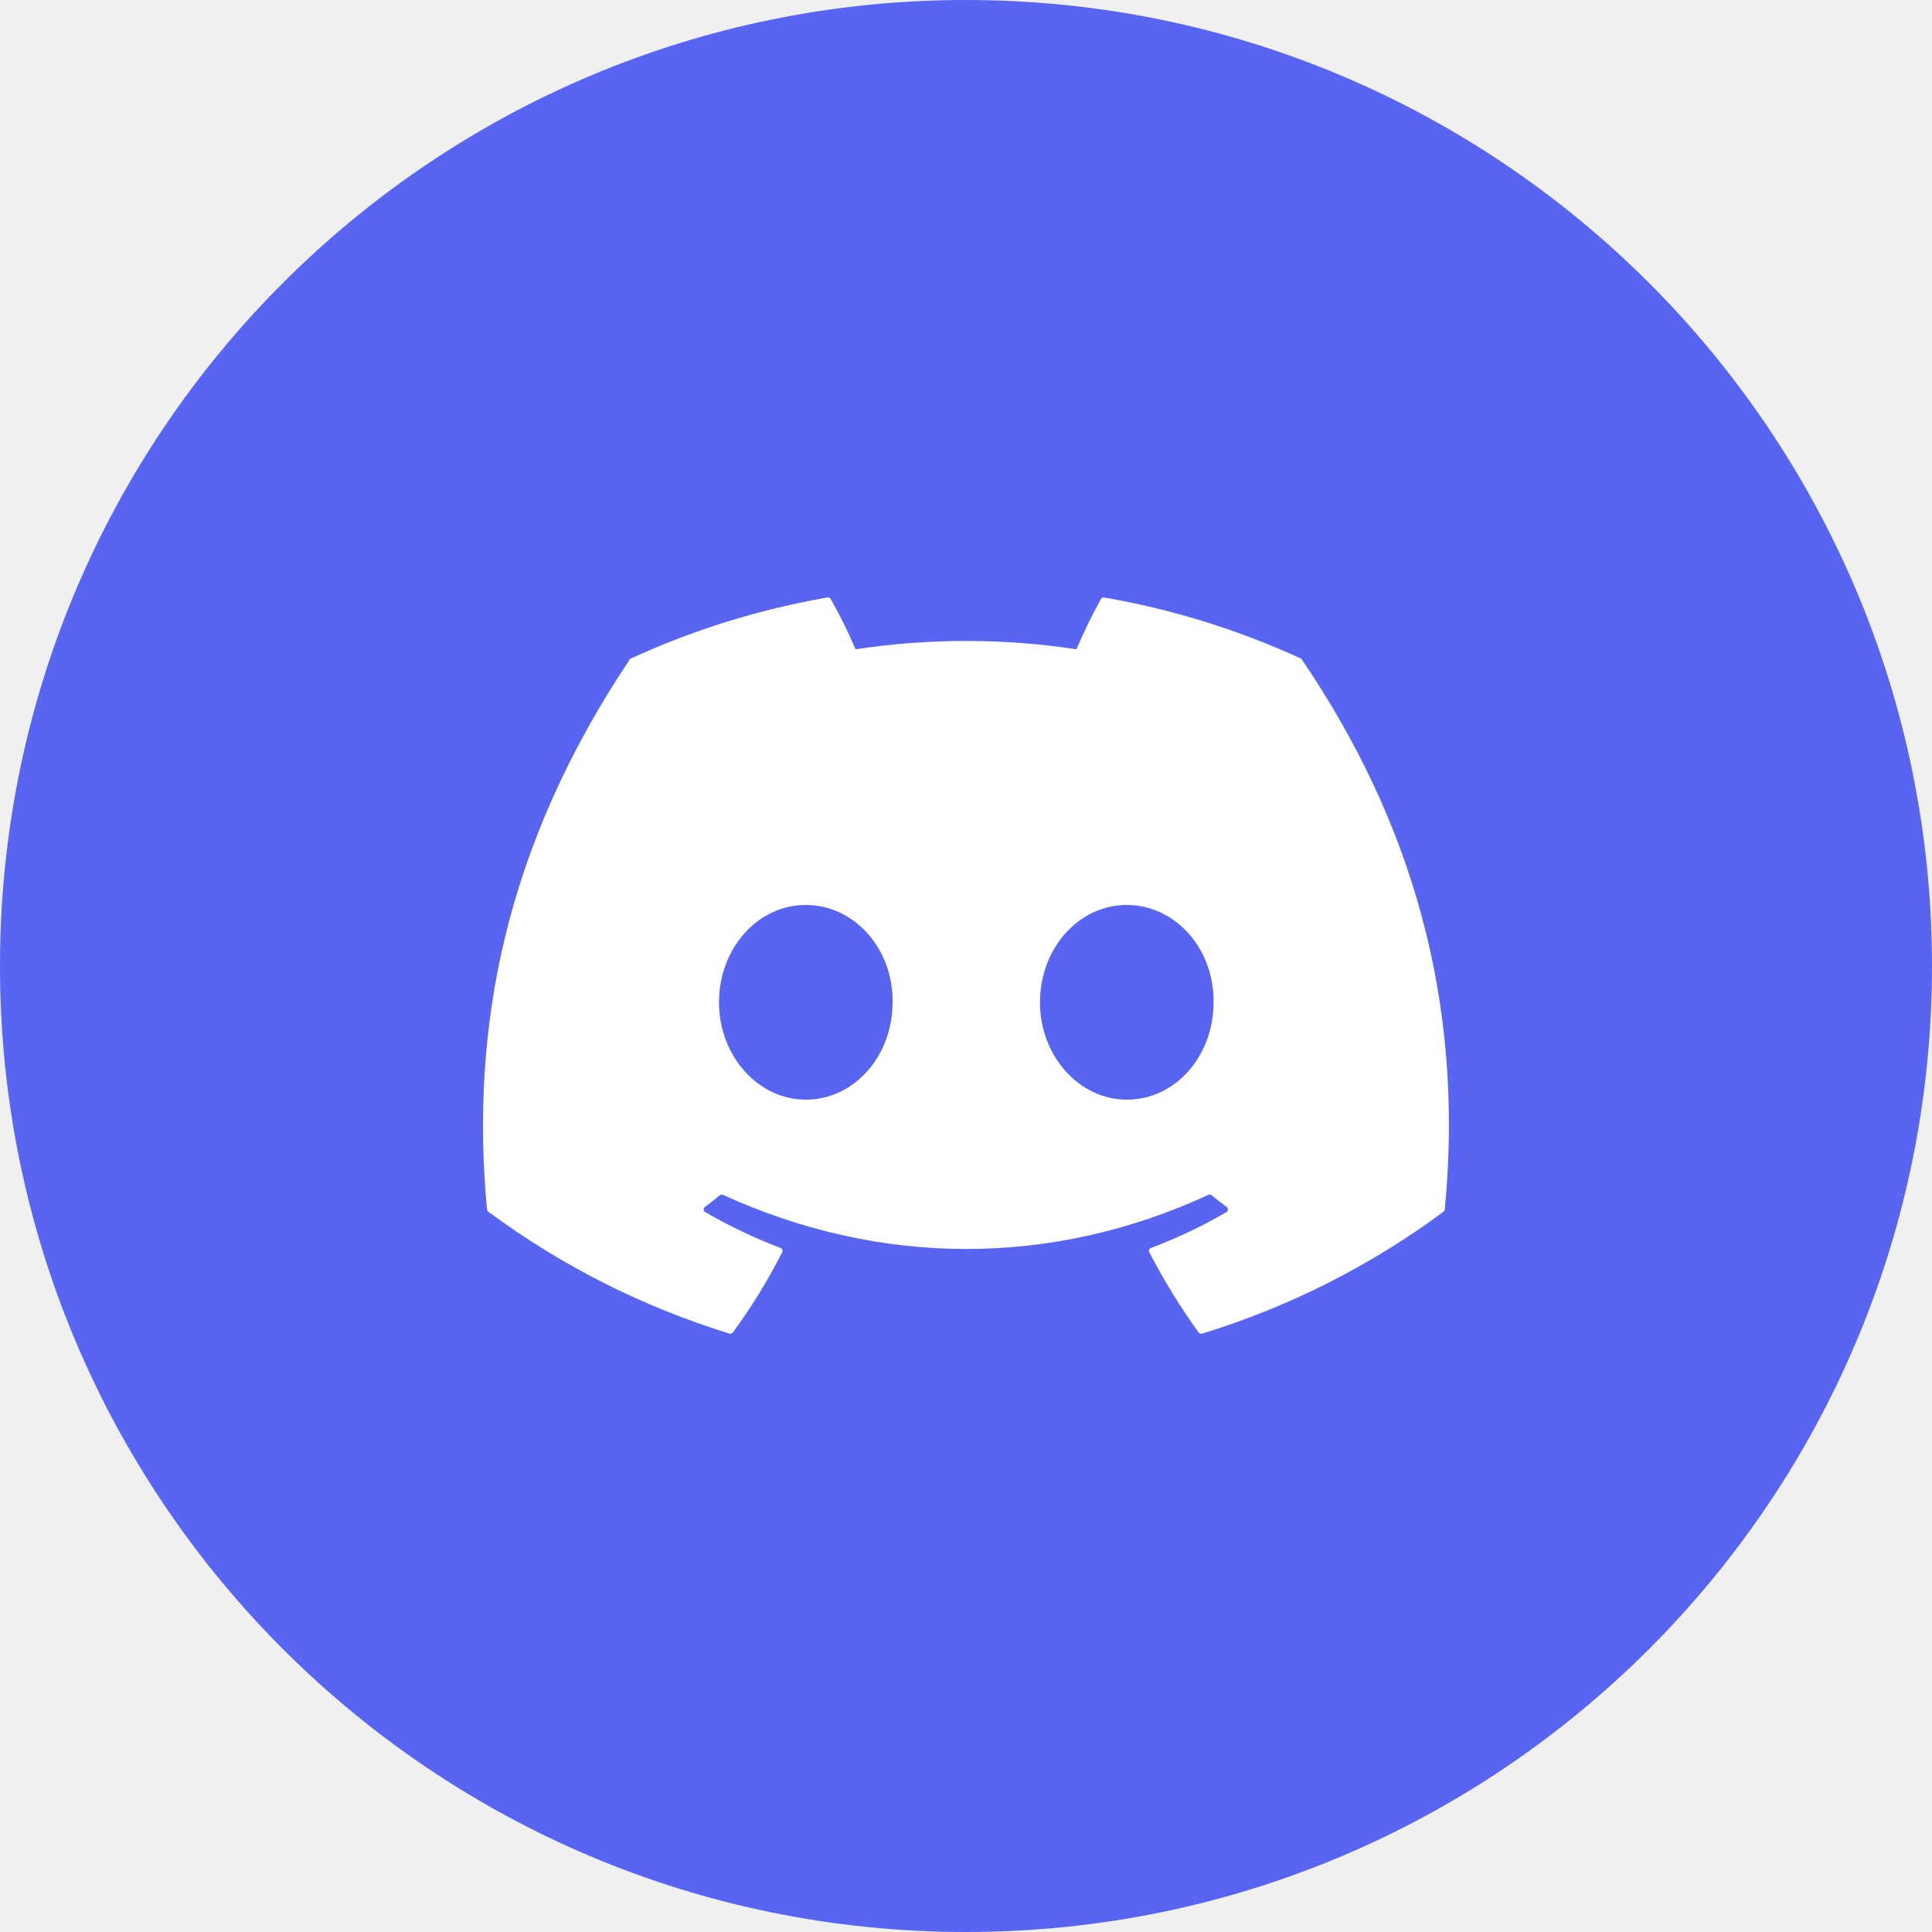
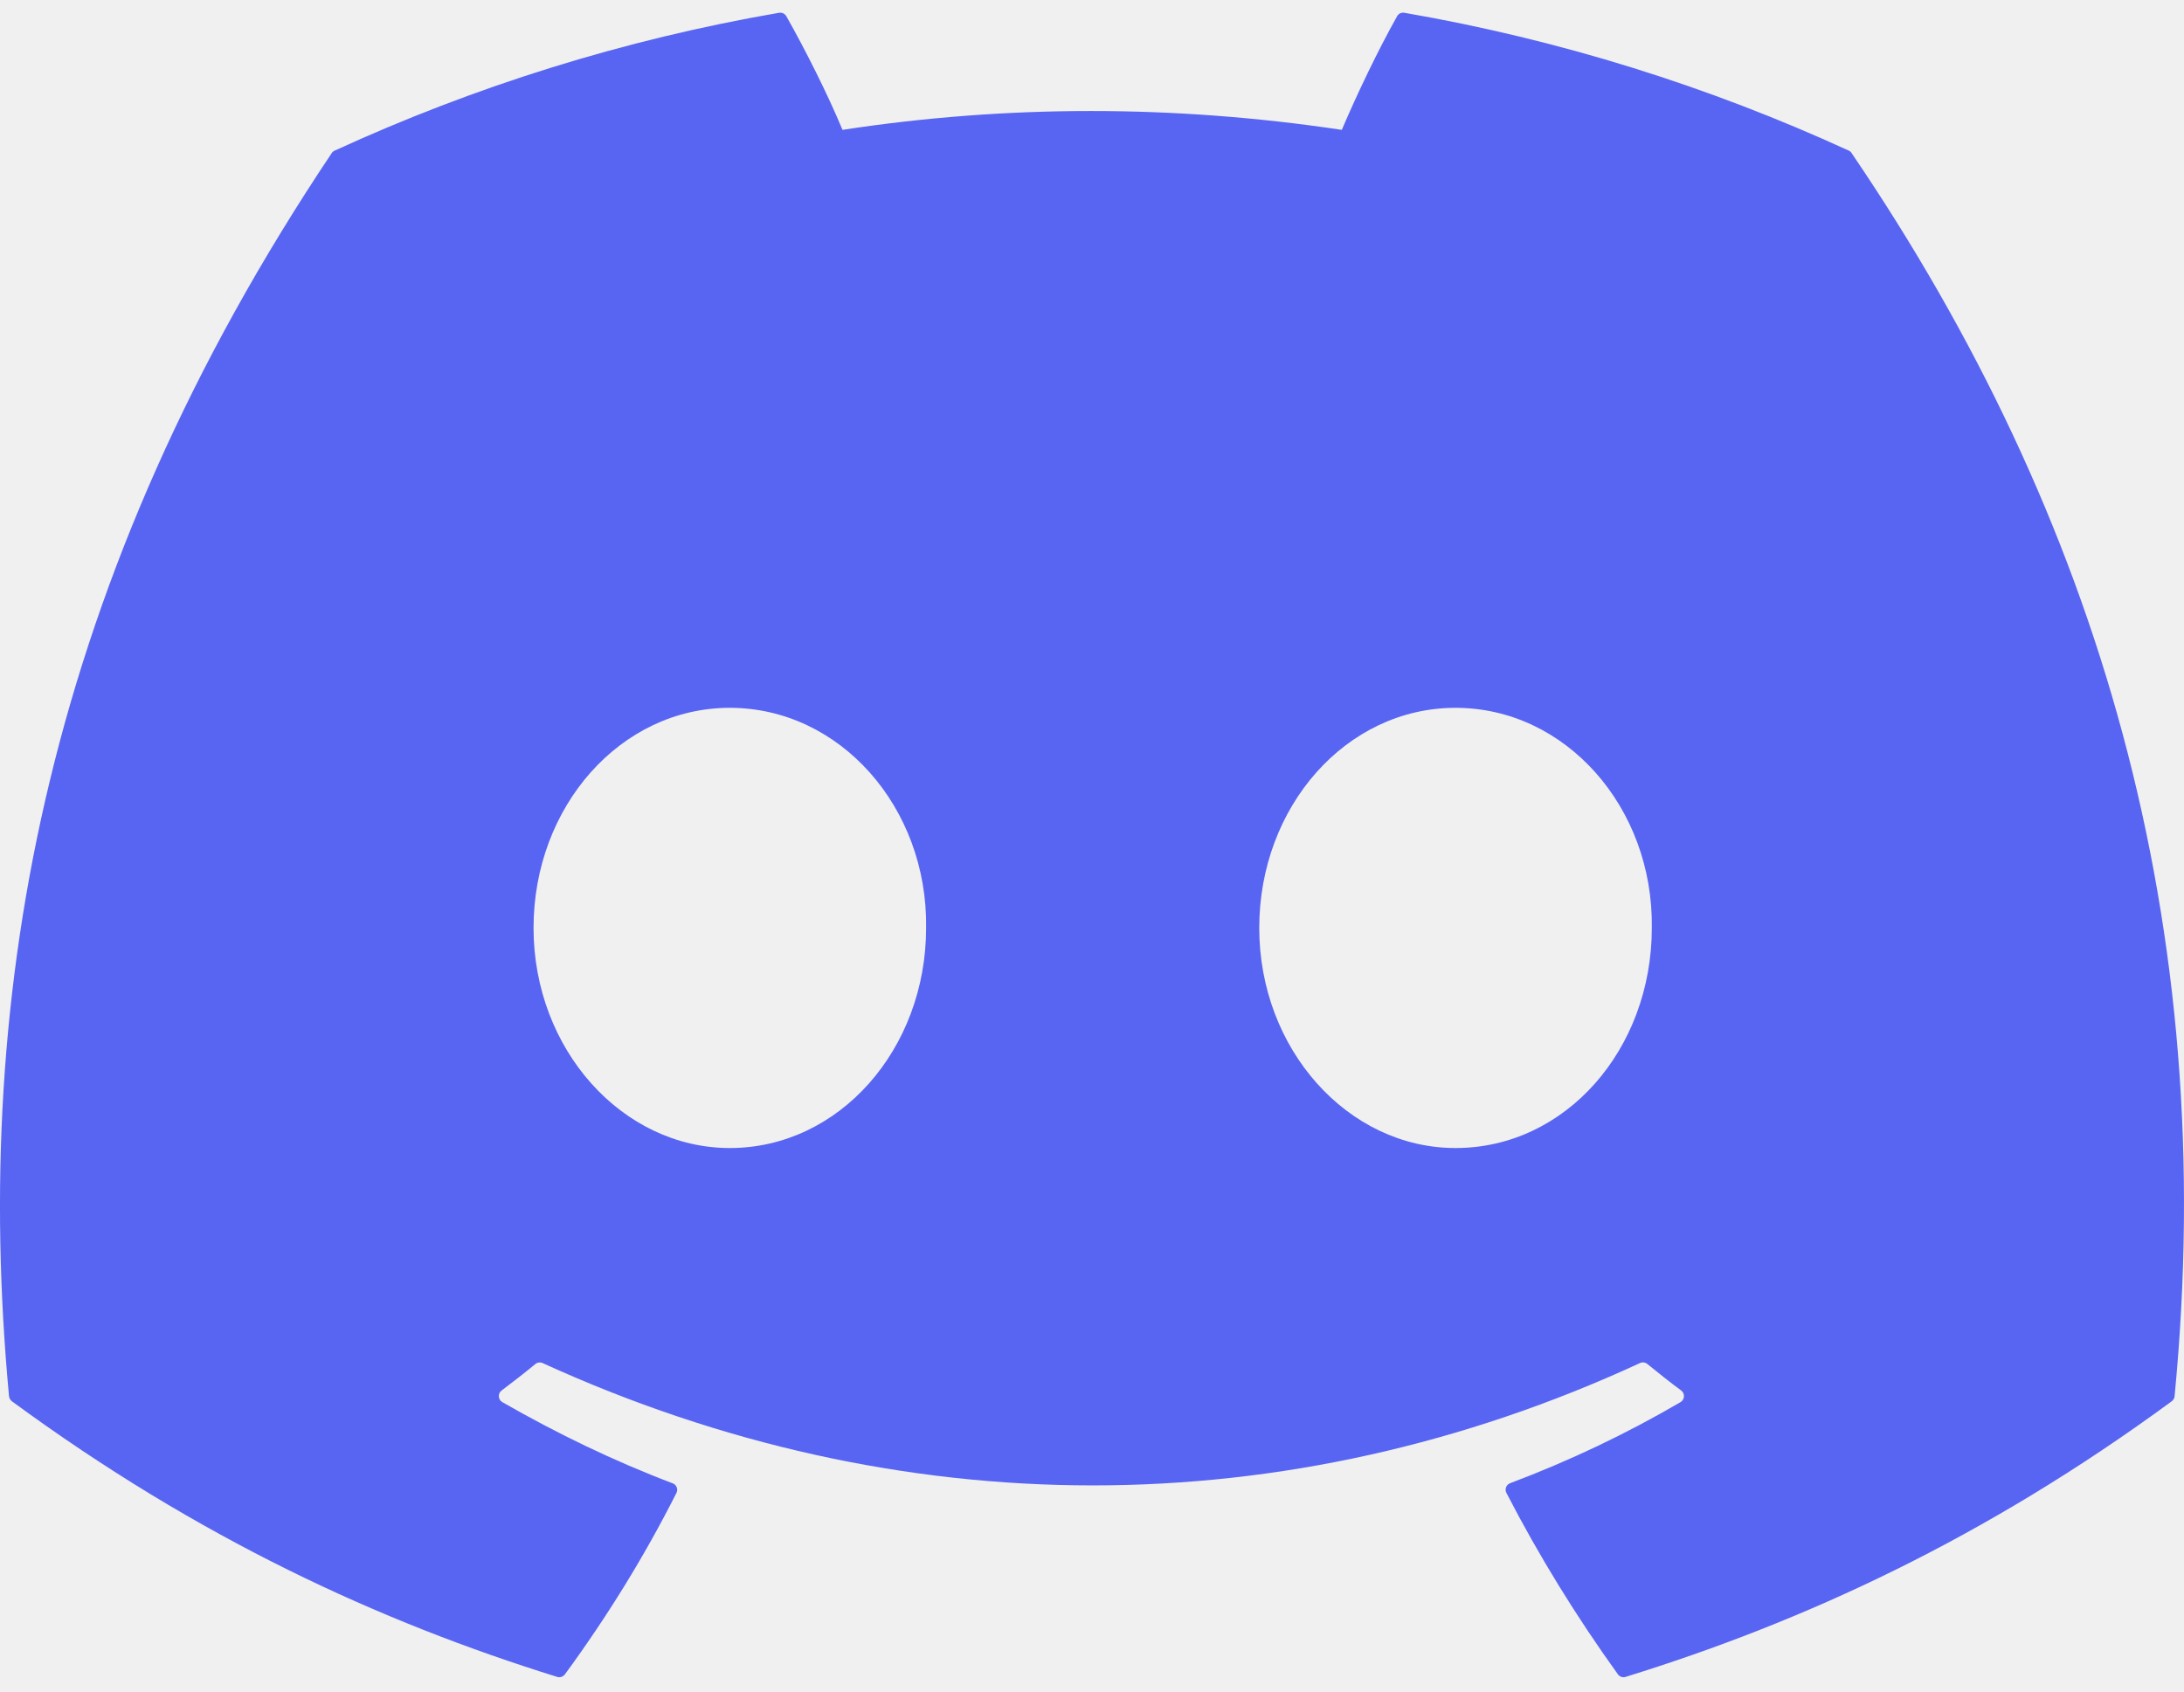
- <svg xmlns="http://www.w3.org/2000/svg" width="1024px" height="1024px" viewBox="0 0 1024 1024">
-   <circle cx="512" cy="512" r="512" style="fill:#5865f2" />
-   <path d="M689.43 349a422.21 422.21 0 0 0-104.22-32.32 1.58 1.58 0 0 0-1.68.79 294.11 294.11 0 0 0-13 26.66 389.78 389.78 0 0 0-117.05 0 269.75 269.75 0 0 0-13.18-26.66 1.64 1.64 0 0 0-1.68-.79A421 421 0 0 0 334.44 349a1.49 1.49 0 0 0-.69.59c-66.37 99.17-84.55 195.9-75.63 291.41a1.76 1.76 0 0 0 .67 1.2 424.58 424.58 0 0 0 127.85 64.63 1.66 1.66 0 0 0 1.8-.59 303.45 303.45 0 0 0 26.15-42.54 1.62 1.62 0 0 0-.89-2.25 279.6 279.6 0 0 1-39.94-19 1.64 1.64 0 0 1-.16-2.72c2.68-2 5.37-4.1 7.93-6.22a1.58 1.58 0 0 1 1.65-.22c83.79 38.26 174.51 38.26 257.31 0a1.58 1.58 0 0 1 1.68.2c2.56 2.11 5.25 4.23 8 6.24a1.64 1.64 0 0 1-.14 2.72 262.37 262.37 0 0 1-40 19 1.63 1.63 0 0 0-.87 2.28 340.72 340.72 0 0 0 26.13 42.52 1.62 1.62 0 0 0 1.8.61 423.17 423.17 0 0 0 128-64.63 1.64 1.64 0 0 0 .67-1.18c10.68-110.44-17.88-206.38-75.7-291.42a1.3 1.3 0 0 0-.63-.63zM427.09 582.85c-25.23 0-46-23.16-46-51.6s20.38-51.6 46-51.6c25.83 0 46.42 23.36 46 51.6.02 28.44-20.37 51.6-46 51.6zm170.13 0c-25.23 0-46-23.16-46-51.6s20.38-51.6 46-51.6c25.83 0 46.42 23.36 46 51.6.01 28.44-20.17 51.6-46 51.6z" style="fill:#fff" />
+ <svg xmlns="http://www.w3.org/2000/svg" width="71" height="55" viewBox="0 0 71 55" fill="none">
+   <g clip-path="url(#clip0)">
+     <path d="M60.105 4.898C55.579 2.821 50.727 1.292 45.653 0.415C45.56 0.399 45.468 0.441 45.42 0.525C44.796 1.635 44.105 3.083 43.621 4.222C38.164 3.405 32.734 3.405 27.389 4.222C26.905 3.058 26.189 1.635 25.562 0.525C25.514 0.444 25.422 0.401 25.329 0.415C20.258 1.289 15.406 2.819 10.878 4.898C10.838 4.915 10.805 4.943 10.783 4.979C1.578 18.731 -0.944 32.144 0.293 45.391C0.299 45.456 0.335 45.518 0.386 45.558C6.459 50.017 12.341 52.725 18.115 54.52C18.207 54.548 18.305 54.514 18.364 54.438C19.73 52.573 20.947 50.606 21.991 48.538C22.052 48.417 21.994 48.273 21.868 48.226C19.937 47.493 18.098 46.6 16.329 45.586C16.189 45.504 16.178 45.304 16.307 45.208C16.679 44.929 17.051 44.639 17.407 44.346C17.471 44.293 17.561 44.281 17.636 44.315C29.256 49.62 41.835 49.62 53.318 44.315C53.394 44.279 53.483 44.29 53.55 44.343C53.906 44.636 54.278 44.929 54.653 45.208C54.782 45.304 54.773 45.504 54.633 45.586C52.865 46.62 51.026 47.493 49.092 48.223C48.966 48.271 48.91 48.417 48.972 48.538C50.038 50.603 51.255 52.57 52.596 54.435C52.652 54.514 52.753 54.548 52.845 54.52C58.646 52.725 64.529 50.017 70.602 45.558C70.655 45.518 70.689 45.459 70.694 45.394C72.175 30.079 68.215 16.776 60.197 4.982C60.177 4.943 60.144 4.915 60.105 4.898ZM23.726 37.325C20.228 37.325 17.345 34.114 17.345 30.169C17.345 26.225 20.172 23.013 23.726 23.013C27.308 23.013 30.163 26.253 30.107 30.169C30.107 34.114 27.28 37.325 23.726 37.325ZM47.318 37.325C43.82 37.325 40.937 34.114 40.937 30.169C40.937 26.225 43.764 23.013 47.318 23.013C50.9 23.013 53.755 26.253 53.699 30.169C53.699 34.114 50.9 37.325 47.318 37.325Z" fill="#5865F2" />
+   </g>
+   <defs>
+     <clipPath id="clip0">
+       <rect width="71" height="55" fill="white" />
+     </clipPath>
+   </defs>
</svg>
